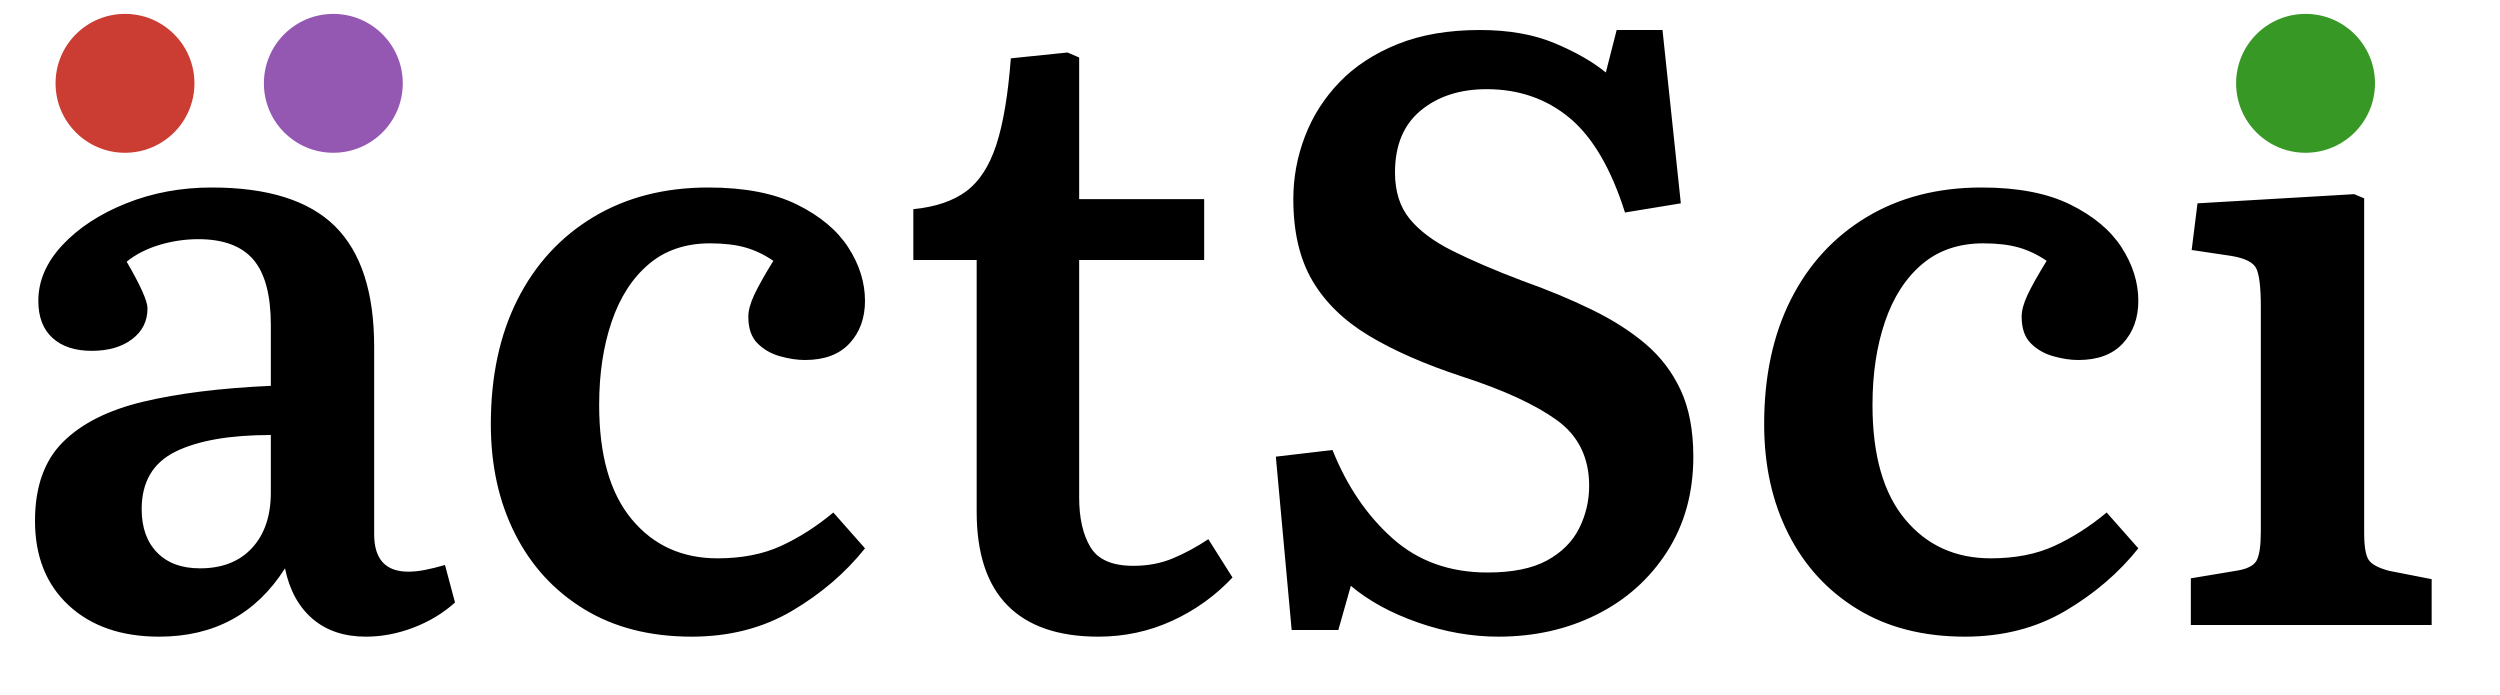
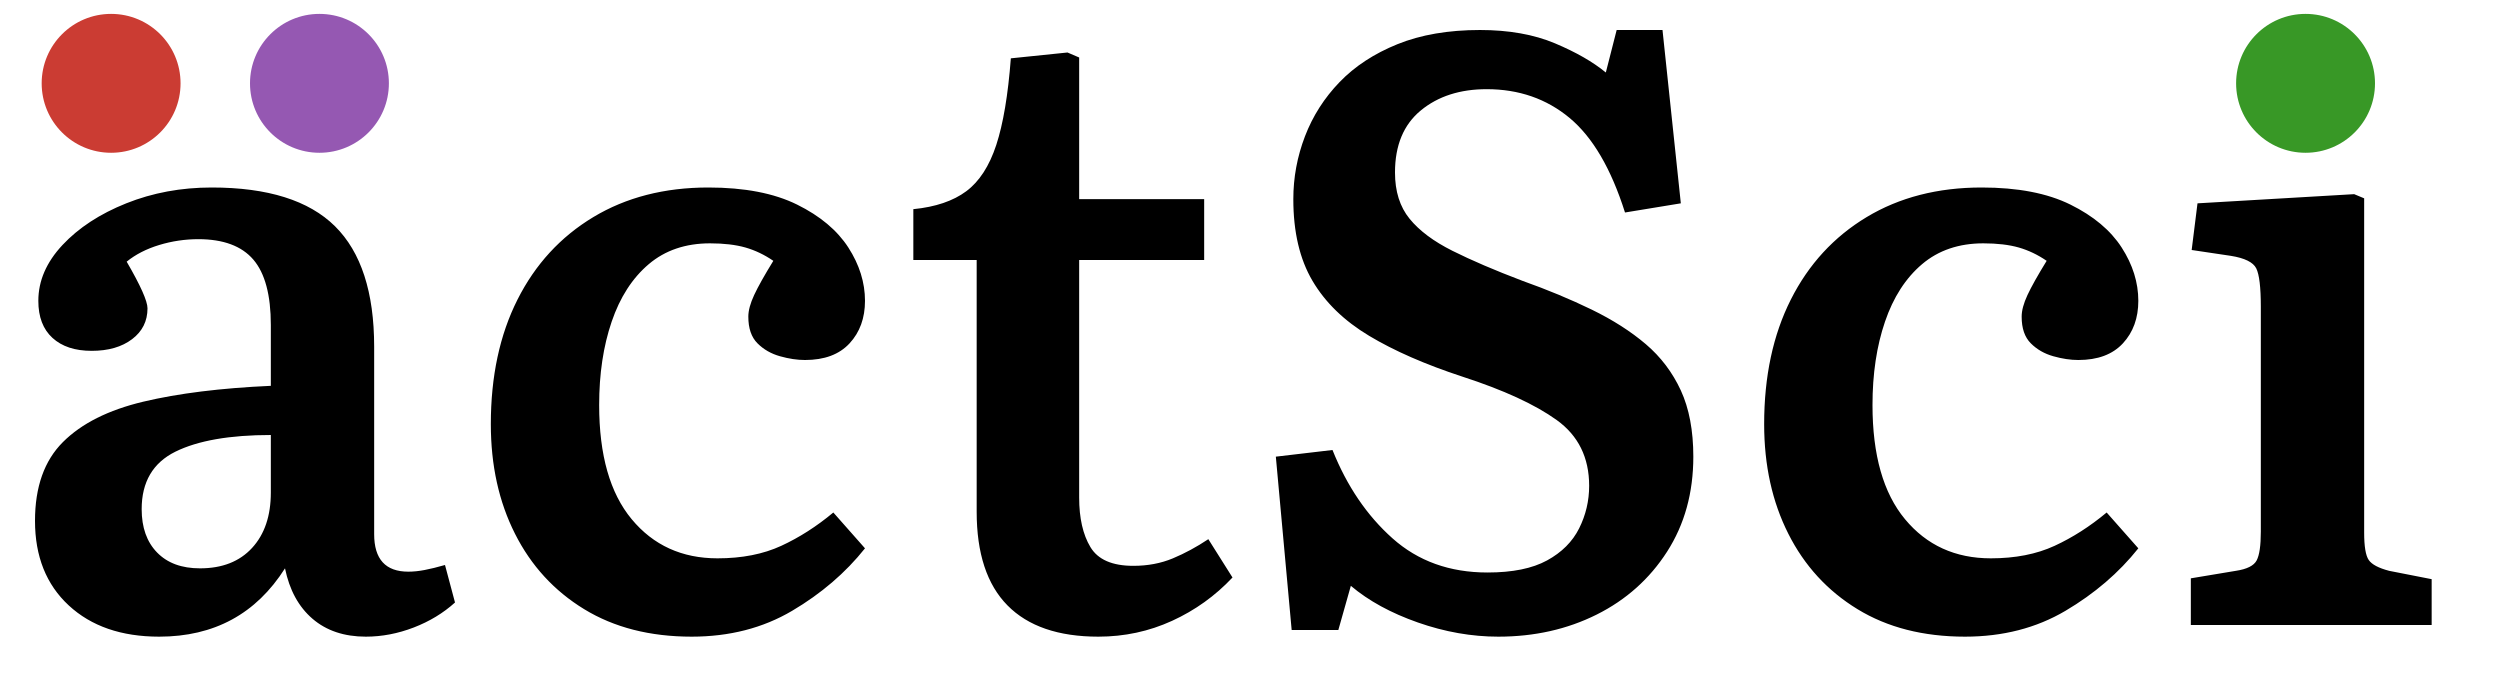
<svg xmlns="http://www.w3.org/2000/svg" width="900pt" height="250pt" viewBox="0 0 900 250" version="1.1">
-   <g id="surface278">
-     <path style=" stroke:none;fill-rule:nonzero;fill:rgb(79.6%,23.5%,20%);fill-opacity:1;" d="M 70 30 C 70 43.809 58.809 55 45 55 C 31.191 55 20 43.809 20 30 C 20 16.191 31.191 5 45 5 C 58.809 5 70 16.191 70 30 " />
-     <path style=" stroke:none;fill-rule:nonzero;fill:rgb(58.4%,34.5%,69.8%);fill-opacity:1;" d="M 145 30 C 145 43.809 133.809 55 120 55 C 106.191 55 95 43.809 95 30 C 95 16.191 106.191 5 120 5 C 133.809 5 145 16.191 145 30 " />
+   <g id="surface28">
+     <path style=" stroke:none;fill-rule:nonzero;fill:rgb(79.6%,23.5%,20%);fill-opacity:1;" d="M 65 30 C 65 43.809 53.809 55 40 55 C 26.191 55 15 43.809 15 30 C 15 16.191 26.191 5 40 5 C 53.809 5 65 16.191 65 30 " />
+     <path style=" stroke:none;fill-rule:nonzero;fill:rgb(58.4%,34.5%,69.8%);fill-opacity:1;" d="M 140 30 C 140 43.809 128.809 55 115 55 C 101.191 55 90 43.809 90 30 C 90 16.191 101.191 5 115 5 C 128.809 5 140 16.191 140 30 " />
    <path style=" stroke:none;fill-rule:nonzero;fill:rgb(22%,59.6%,14.9%);fill-opacity:1;" d="M 855 30 C 855 43.809 843.809 55 830 55 C 816.191 55 805 43.809 805 30 C 805 16.191 816.191 5 830 5 C 843.809 5 855 16.191 855 30 " />
    <path style=" stroke:none;fill-rule:nonzero;fill:rgb(0%,0%,0%);fill-opacity:1;" d="M 57.301 229.199 C 43.695 229.195 32.848 225.449 24.75 217.949 C 16.648 210.453 12.598 200.301 12.602 187.5 C 12.598 175.301 15.945 165.852 22.648 159.152 C 29.344 152.453 38.996 147.605 51.598 144.602 C 64.199 141.605 79.5 139.703 97.5 138.898 L 97.5 117 C 97.5 106.203 95.398 98.355 91.199 93.453 C 86.996 88.555 80.395 86.105 71.398 86.102 C 66.594 86.105 61.895 86.805 57.297 88.203 C 52.695 89.605 48.797 91.605 45.602 94.199 C 50.598 102.805 53.098 108.402 53.102 111 C 53.098 115.602 51.246 119.305 47.551 122.102 C 43.848 124.906 39 126.305 33 126.301 C 27 126.305 22.297 124.754 18.898 121.652 C 15.496 118.551 13.797 114.102 13.801 108.301 C 13.797 101.102 16.699 94.402 22.5 88.199 C 28.297 82.004 35.945 77.004 45.449 73.199 C 54.945 69.402 65.195 67.5 76.199 67.5 C 96.398 67.5 111.199 72.152 120.598 81.449 C 129.996 90.754 134.695 105.203 134.699 124.801 L 134.699 192.301 C 134.695 201.305 138.797 205.805 147 205.801 C 148.797 205.805 150.746 205.605 152.848 205.203 C 154.949 204.805 157.398 204.203 160.199 203.398 L 163.801 216.898 C 159.598 220.703 154.648 223.699 148.949 225.898 C 143.246 228.094 137.496 229.195 131.699 229.199 C 123.898 229.195 117.5 227.047 112.5 222.75 C 107.5 218.453 104.199 212.406 102.602 204.602 C 92.199 221 77.098 229.195 57.301 229.199 Z M 72 204.602 C 80 204.605 86.25 202.152 90.75 197.25 C 95.25 192.352 97.5 185.703 97.5 177.301 L 97.5 156.602 C 82.699 156.605 71.246 158.605 63.148 162.602 C 55.047 166.605 51 173.504 51 183.301 C 51 189.902 52.848 195.102 56.551 198.902 C 60.246 202.703 65.398 204.605 72 204.602 Z M 249 229.199 C 234 229.195 221.098 225.898 210.301 219.301 C 199.496 212.703 191.195 203.652 185.398 192.148 C 179.594 180.652 176.695 167.504 176.699 152.699 C 176.695 135.504 179.895 120.555 186.297 107.852 C 192.695 95.156 201.797 85.254 213.598 78.152 C 225.398 71.051 239.199 67.5 255 67.5 C 268 67.5 278.648 69.551 286.949 73.652 C 295.246 77.754 301.395 82.906 305.398 89.102 C 309.395 95.305 311.395 101.703 311.398 108.301 C 311.395 114.504 309.547 119.605 305.848 123.602 C 302.148 127.605 296.797 129.605 289.801 129.602 C 286.996 129.605 283.996 129.152 280.801 128.25 C 277.598 127.352 274.898 125.805 272.699 123.602 C 270.496 121.406 269.395 118.203 269.398 114 C 269.395 111.801 270.098 109.203 271.5 106.199 C 272.898 103.203 275.195 99.102 278.398 93.898 C 275.195 91.703 271.848 90.105 268.352 89.102 C 264.848 88.105 260.598 87.605 255.602 87.602 C 246.797 87.605 239.445 90.105 233.547 95.102 C 227.645 100.105 223.195 107.004 220.199 115.801 C 217.195 124.602 215.695 134.602 215.699 145.801 C 215.695 163.805 219.594 177.504 227.398 186.902 C 235.195 196.301 245.496 201 258.301 201 C 267.098 201 274.75 199.5 281.25 196.5 C 287.75 193.5 294 189.5 300 184.5 L 311.398 197.398 C 304.395 206.203 295.645 213.703 285.148 219.902 C 274.645 226.098 262.598 229.195 249 229.199 Z M 395.402 229.199 C 381 229.195 370.098 225.449 362.699 217.949 C 355.297 210.453 351.598 199.203 351.602 184.199 L 351.602 93.602 L 328.801 93.602 L 328.801 75.301 C 336.801 74.504 343.148 72.355 347.852 68.852 C 352.547 65.355 356.148 59.805 358.652 52.203 C 361.148 44.605 362.898 34.203 363.902 21 L 384.301 18.898 L 388.5 20.699 L 388.5 71.699 L 433.5 71.699 L 433.5 93.602 L 388.5 93.602 L 388.5 179.102 C 388.496 186.504 389.848 192.453 392.551 196.949 C 395.25 201.453 400.398 203.703 408 203.699 C 413.199 203.703 417.949 202.801 422.25 201 C 426.547 199.203 430.797 196.906 435 194.102 L 443.699 207.898 C 437.496 214.504 430.246 219.703 421.949 223.5 C 413.645 227.297 404.797 229.195 395.402 229.199 Z M 539.398 229.199 C 529.797 229.195 520.148 227.5 510.449 224.102 C 500.746 220.703 492.695 216.301 486.301 210.898 L 481.801 226.801 L 465 226.801 L 459.301 164.398 L 479.699 162 C 484.898 175 492.098 185.602 501.297 193.801 C 510.496 202.004 521.895 206.105 535.5 206.102 C 544.496 206.105 551.648 204.652 556.949 201.75 C 562.246 198.852 566.094 195.004 568.496 190.199 C 570.895 185.402 572.094 180.301 572.098 174.898 C 572.094 164.703 568.195 156.805 560.398 151.203 C 552.598 145.605 541.297 140.406 526.5 135.602 C 513.094 131.203 501.895 126.301 492.898 120.902 C 483.895 115.504 477.094 108.906 472.496 101.102 C 467.895 93.305 465.594 83.504 465.598 71.699 C 465.594 63.902 466.996 56.352 469.797 49.051 C 472.598 41.754 476.746 35.254 482.25 29.551 C 487.746 23.852 494.695 19.301 503.098 15.902 C 511.496 12.504 521.398 10.805 532.801 10.801 C 543.195 10.805 552.195 12.406 559.797 15.602 C 567.398 18.805 573.496 22.305 578.098 26.102 L 582 10.801 L 598.5 10.801 L 605.098 73.199 L 585 76.5 C 579.996 60.703 573.348 49.355 565.047 42.453 C 556.746 35.555 546.797 32.105 535.199 32.102 C 525.598 32.105 517.695 34.652 511.5 39.75 C 505.297 44.852 502.199 52.305 502.199 62.102 C 502.199 68.906 503.949 74.453 507.449 78.75 C 510.949 83.051 516.098 86.902 522.898 90.301 C 529.695 93.703 538.094 97.305 548.098 101.102 C 557.094 104.305 565.395 107.754 572.996 111.449 C 580.594 115.152 587.094 119.301 592.496 123.902 C 597.895 128.504 602.094 134.055 605.098 140.551 C 608.094 147.055 609.594 155.004 609.598 164.398 C 609.594 177.402 606.445 188.805 600.148 198.602 C 593.848 208.406 585.398 215.953 574.797 221.25 C 564.195 226.547 552.395 229.195 539.398 229.199 Z M 707.398 229.199 C 692.398 229.195 679.496 225.898 668.699 219.301 C 657.895 212.703 649.594 203.652 643.797 192.148 C 637.992 180.652 635.094 167.504 635.098 152.699 C 635.094 135.504 638.293 120.555 644.695 107.852 C 651.094 95.156 660.195 85.254 671.996 78.152 C 683.797 71.051 697.598 67.5 713.398 67.5 C 726.398 67.5 737.047 69.551 745.348 73.652 C 753.645 77.754 759.793 82.906 763.797 89.102 C 767.793 95.305 769.793 101.703 769.797 108.301 C 769.793 114.504 767.945 119.605 764.246 123.602 C 760.547 127.605 755.195 129.605 748.199 129.602 C 745.395 129.605 742.395 129.152 739.199 128.25 C 735.996 127.352 733.297 125.805 731.098 123.602 C 728.895 121.406 727.793 118.203 727.797 114 C 727.793 111.801 728.496 109.203 729.898 106.199 C 731.297 103.203 733.594 99.102 736.797 93.898 C 733.594 91.703 730.246 90.105 726.75 89.102 C 723.246 88.105 718.996 87.605 714 87.602 C 705.195 87.605 697.844 90.105 691.945 95.102 C 686.043 100.105 681.594 107.004 678.598 115.801 C 675.594 124.602 674.094 134.602 674.098 145.801 C 674.094 163.805 677.992 177.504 685.797 186.902 C 693.594 196.301 703.895 201 716.699 201 C 725.496 201 733.148 199.5 739.648 196.5 C 746.148 193.5 752.398 189.5 758.398 184.5 L 769.797 197.398 C 762.793 206.203 754.043 213.703 743.547 219.902 C 733.043 226.098 720.996 229.195 707.398 229.199 Z M 788.699 225 L 788.699 208.199 L 804.898 205.5 C 808.895 204.902 811.395 203.652 812.398 201.75 C 813.395 199.852 813.895 196.402 813.898 191.398 L 813.898 110.398 C 813.895 103.402 813.344 98.805 812.246 96.602 C 811.145 94.406 808.094 92.906 803.098 92.102 L 789 90 L 791.098 73.199 L 847.5 69.898 L 851.098 71.398 L 851.098 191.699 C 851.094 196.703 851.645 200.004 852.746 201.602 C 853.844 203.203 856.293 204.5 860.098 205.5 L 875.398 208.5 L 875.398 225 Z M 881.699 225 " />
  </g>
</svg>
